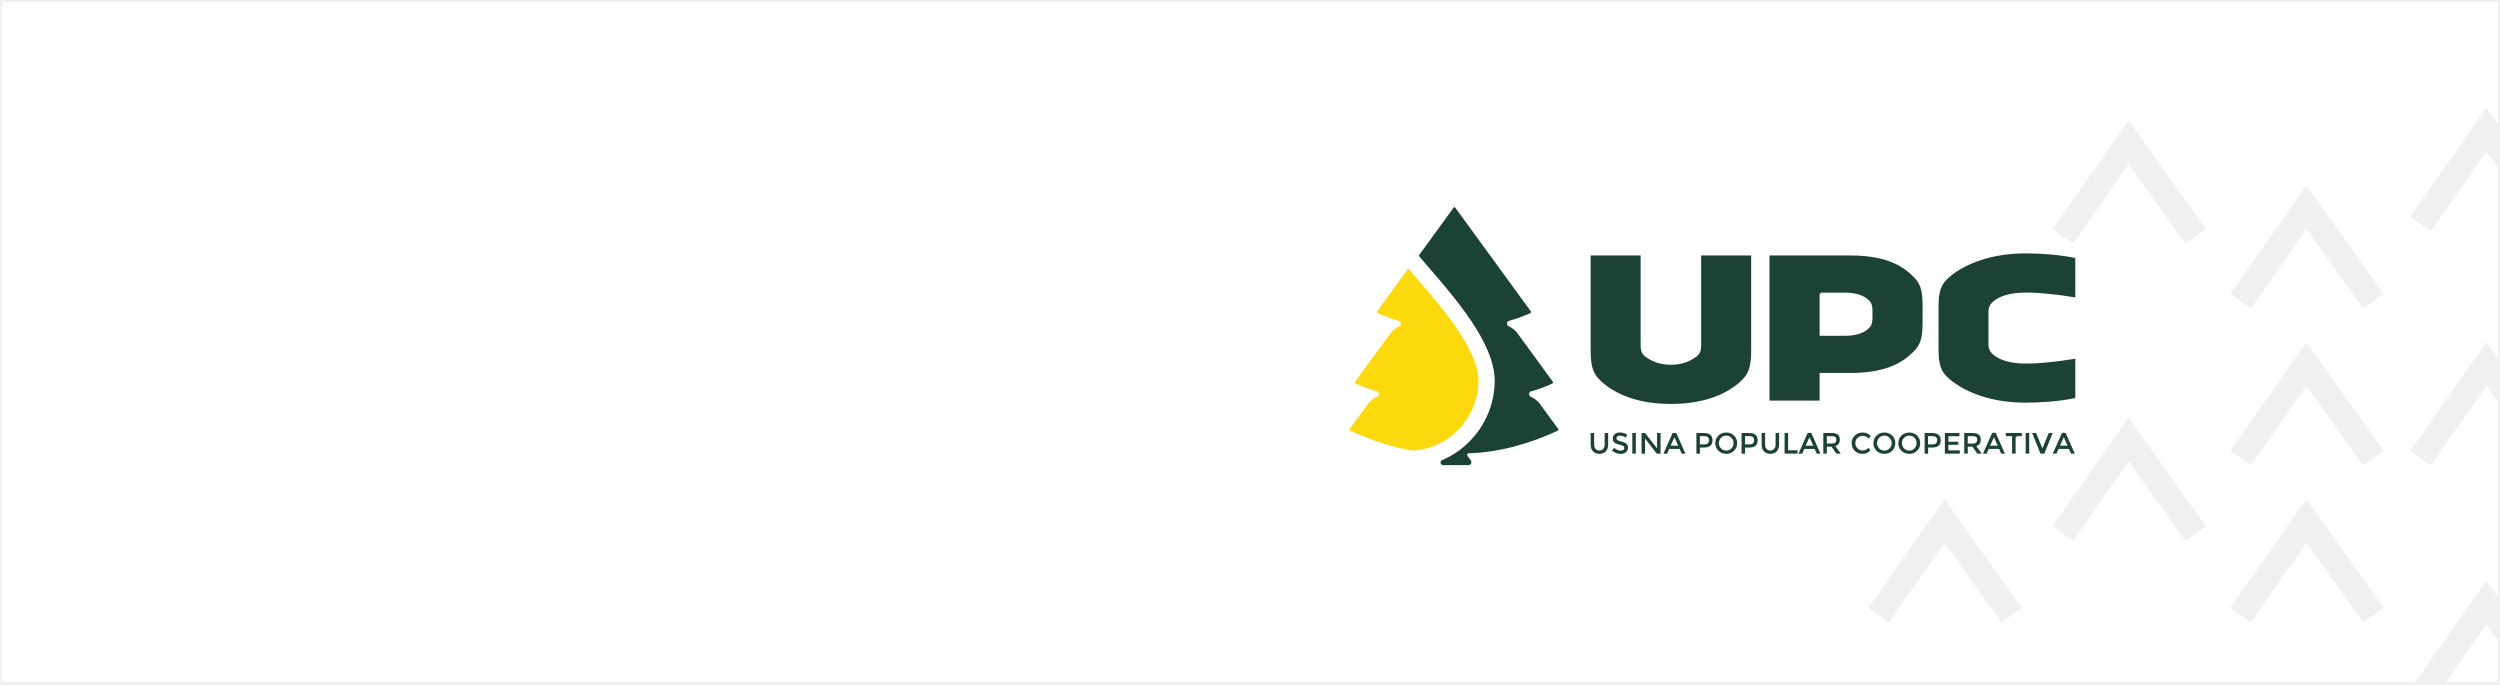
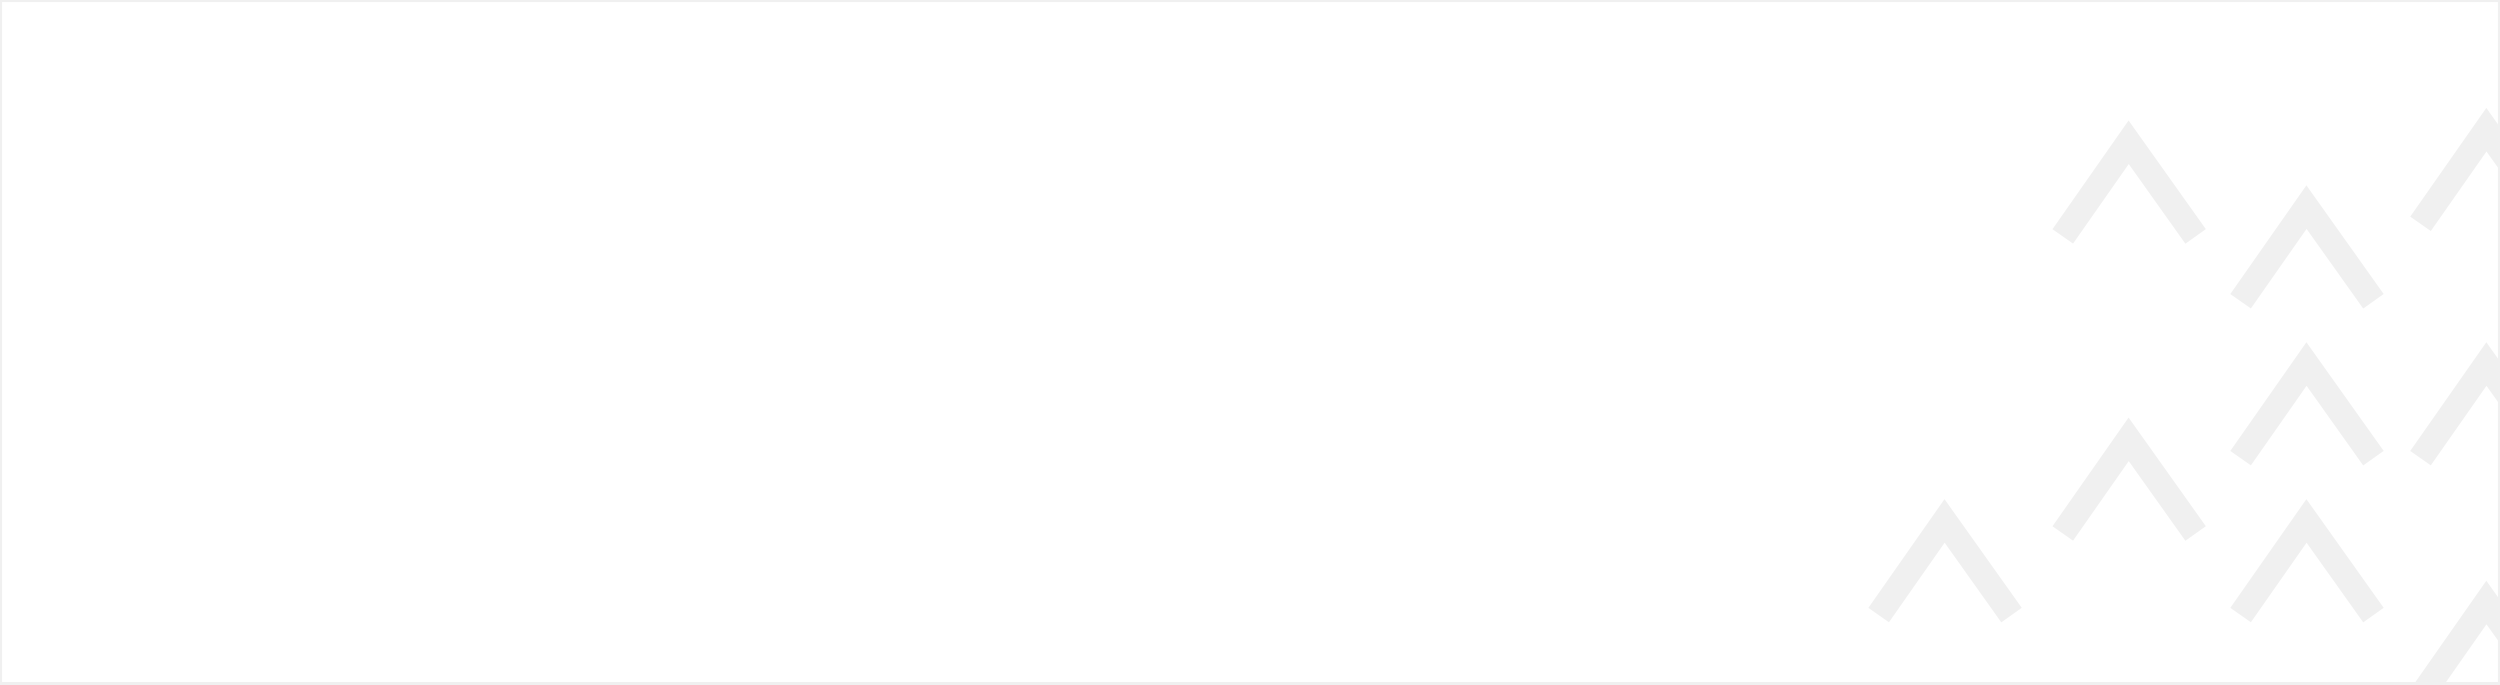
<svg xmlns="http://www.w3.org/2000/svg" width="1195" height="327" viewBox="0 0 1195 327" fill="none">
-   <g clip-path="url(#clip0_387_2833)">
+   <g clip-path="url(#clip0_425_3016)">
    <rect x="0.5" y="0.5" width="1194" height="326" fill="white" stroke="#F0F0F0" />
    <path d="M1157 107L1188.5 62L1220.5 107" stroke="#F0F0F0" stroke-width="12" />
    <path d="M1071 144L1102.5 99L1134.5 144" stroke="#F0F0F0" stroke-width="12" />
    <path d="M1071 219L1102.5 174L1134.5 219" stroke="#F0F0F0" stroke-width="12" />
    <path d="M1157 219L1188.5 174L1220.5 219" stroke="#F0F0F0" stroke-width="12" />
    <path d="M986 255L1017.5 210L1049.5 255" stroke="#F0F0F0" stroke-width="12" />
    <path d="M898 294L929.5 249L961.5 294" stroke="#F0F0F0" stroke-width="12" />
    <path d="M1071 294L1102.5 249L1134.5 294" stroke="#F0F0F0" stroke-width="12" />
    <path d="M1157 333L1188.5 288L1220.5 333" stroke="#F0F0F0" stroke-width="12" />
    <path d="M986 113L1017.5 68L1049.5 113" stroke="#F0F0F0" stroke-width="12" />
-     <path d="M811.153 170.233C812.487 169.128 813.154 167.676 813.154 165.345V122.127H837.06V167.252C837.06 176.346 835.619 179.555 830.162 183.882C823.72 188.876 813.821 193.083 798.692 193.083C783.563 193.083 773.68 188.861 767.222 183.882C761.78 179.555 760.325 176.346 760.325 167.252V122.127H784.23V165.375C784.23 167.706 784.897 169.143 786.231 170.263C789.127 172.473 792.901 174.364 798.677 174.364C804.453 174.364 808.242 172.473 811.123 170.263H811.138L811.153 170.233Z" fill="#1C4235" />
-     <path d="M884.584 122.615C897.862 122.615 906.432 125.698 912.315 130.815L912.318 130.818C915.019 133.125 916.534 134.946 917.396 137.26C918.268 139.595 918.495 142.483 918.495 146.978V153.409C918.495 157.904 918.267 160.791 917.396 163.127C916.534 165.44 915.019 167.262 912.318 169.568L912.315 169.571C906.416 174.689 897.861 177.771 884.584 177.771H869.273V190.997H846.322V122.615H884.584ZM869.773 139.865H869.273V161.021H881.688C887.101 161.021 890.573 159.777 892.914 157.917L892.921 157.911C893.893 157.111 894.576 156.383 894.995 155.387C895.408 154.404 895.544 153.212 895.544 151.532V148.869C895.544 147.188 895.404 145.993 894.989 145.009C894.568 144.011 893.886 143.283 892.92 142.49L892.914 142.485L892.462 142.144C890.133 140.474 886.777 139.381 881.688 139.381H869.773V139.865Z" fill="#1C4235" stroke="#1C4235" />
-     <path d="M968.246 121.611C976.278 121.611 984.724 122.354 991.5 123.73V141.585C983.845 140.3 975.106 139.346 968.579 139.346C960.773 139.346 956.045 141.021 953.115 143.219L952.84 143.431C951.797 144.243 951.071 145.077 950.611 146.05C950.153 147.022 949.979 148.093 949.979 149.349V164.284C949.979 165.547 950.153 166.622 950.611 167.594C951.071 168.568 951.798 169.398 952.842 170.203C955.734 172.504 960.511 174.287 968.579 174.287C975.106 174.287 983.845 173.331 991.5 172.047V189.856C984.724 191.233 976.278 191.976 968.246 191.976C952.221 191.976 940.781 187.22 934.103 182.364L933.471 181.895C930.734 179.766 929.175 177.98 928.278 175.693C927.372 173.383 927.119 170.508 927.119 166.146V147.441C927.119 143.071 927.372 140.197 928.278 137.889C929.176 135.603 930.735 133.82 933.475 131.69L933.474 131.689C940.035 126.662 951.705 121.611 968.246 121.611Z" fill="#1C4235" stroke="#1C4235" />
-     <path d="M764.509 215.358C765.282 215.358 765.889 215.086 766.343 214.571C766.798 214.057 767.025 213.33 767.025 212.437V206.975H768.708V212.498C768.708 213.905 768.329 214.98 767.556 215.767C766.783 216.553 765.782 216.932 764.524 216.932C763.266 216.932 762.25 216.538 761.492 215.767C760.719 214.995 760.34 213.89 760.34 212.498V206.975H762.008V212.437C762.008 213.345 762.235 214.057 762.69 214.571C763.13 215.101 763.751 215.358 764.524 215.358H764.509Z" fill="#1C4235" />
-     <path d="M772.664 209.458C772.664 209.866 772.816 210.169 773.119 210.366C773.437 210.593 774.089 210.82 775.105 211.077C776.166 211.334 776.954 211.682 777.439 212.121C777.924 212.56 778.182 213.195 778.182 214.043C778.182 214.89 777.864 215.617 777.197 216.161C776.545 216.706 775.696 216.963 774.635 216.963C773.119 216.963 771.74 216.419 770.512 215.344L771.558 214.088C772.573 214.966 773.619 215.405 774.68 215.405C775.211 215.405 775.635 215.284 775.954 215.057C776.272 214.815 776.439 214.512 776.439 214.134C776.439 213.755 776.287 213.453 775.999 213.241C775.711 213.029 775.196 212.832 774.453 212.651C773.18 212.363 772.285 212 771.785 211.607C771.209 211.168 770.921 210.487 770.921 209.564C770.921 208.641 771.239 207.975 771.891 207.475C772.543 206.976 773.362 206.719 774.377 206.719C775.742 206.719 776.909 207.127 777.879 207.899L776.985 209.155C776.697 208.898 776.287 208.671 775.802 208.504C775.302 208.338 774.817 208.247 774.332 208.247C773.847 208.247 773.422 208.353 773.134 208.565C772.831 208.777 772.679 209.064 772.679 209.443L772.664 209.458Z" fill="#1C4235" />
-     <path d="M780.244 206.975H781.926V216.841H780.244V206.975Z" fill="#1C4235" />
-     <path d="M792.083 206.975H793.75V216.841H791.946L786.337 209.638V216.841H784.655V206.975H786.337L792.083 214.329V206.975Z" fill="#1C4235" />
-     <path d="M797.888 214.601L796.903 216.841H795.129L799.495 206.975H801.269L805.619 216.841H803.846L802.86 214.601H797.903H797.888ZM802.178 213.043L800.374 208.987L798.57 213.043H802.163H802.178Z" fill="#1C4235" />
-     <path d="M814.276 206.975C815.762 206.975 816.853 207.262 817.535 207.837C818.217 208.412 818.581 209.29 818.581 210.485C818.581 211.681 818.232 212.543 817.535 213.103C816.838 213.663 815.762 213.936 814.306 213.936H812.563V216.841H810.88V206.975H814.276ZM814.473 212.422C815.367 212.422 815.989 212.256 816.338 211.923C816.686 211.59 816.868 211.06 816.868 210.319C816.868 209.638 816.656 209.169 816.247 208.881C815.822 208.594 815.155 208.458 814.215 208.458H812.533V212.407H814.473V212.422Z" fill="#1C4235" />
-     <path d="M825.129 216.93C823.644 216.93 822.401 216.446 821.4 215.478C820.4 214.509 819.899 213.298 819.899 211.846C819.899 210.393 820.4 209.182 821.4 208.199C822.385 207.23 823.644 206.746 825.129 206.746C826.615 206.746 827.858 207.23 828.858 208.199C829.859 209.182 830.359 210.378 830.359 211.846C830.359 213.314 829.859 214.509 828.843 215.478C827.828 216.461 826.6 216.945 825.144 216.945L825.129 216.93ZM825.129 208.229C824.144 208.229 823.31 208.577 822.643 209.273C821.976 209.969 821.628 210.817 821.628 211.815C821.628 212.814 821.961 213.662 822.643 214.343C823.325 215.024 824.144 215.387 825.129 215.387C826.115 215.387 826.948 215.039 827.615 214.343C828.297 213.646 828.631 212.799 828.631 211.815C828.631 210.832 828.297 209.969 827.615 209.273C826.933 208.577 826.115 208.229 825.129 208.229Z" fill="#1C4235" />
-     <path d="M835.862 206.975C837.348 206.975 838.439 207.262 839.121 207.837C839.803 208.412 840.167 209.29 840.167 210.485C840.167 211.681 839.818 212.543 839.121 213.103C838.424 213.663 837.348 213.936 835.892 213.936H834.149V216.841H832.466V206.975H835.862ZM836.059 212.422C836.953 212.422 837.575 212.256 837.924 211.923C838.272 211.59 838.454 211.06 838.454 210.319C838.454 209.638 838.242 209.169 837.833 208.881C837.408 208.594 836.741 208.458 835.801 208.458H834.119V212.407H836.059V212.422Z" fill="#1C4235" />
-     <path d="M846.216 215.358C846.989 215.358 847.595 215.086 848.05 214.571C848.505 214.057 848.732 213.33 848.732 212.437V206.975H850.415V212.498C850.415 213.905 850.036 214.98 849.263 215.767C848.489 216.553 847.489 216.932 846.231 216.932C844.973 216.932 843.957 216.538 843.199 215.767C842.426 214.995 842.047 213.89 842.047 212.498V206.975H843.714V212.437C843.714 213.345 843.942 214.057 844.397 214.571C844.836 215.101 845.458 215.358 846.231 215.358H846.216Z" fill="#1C4235" />
-     <path d="M853.037 216.825V206.959H854.719V215.252H859.237V216.825H853.052H853.037Z" fill="#1C4235" />
-     <path d="M862.436 214.601L861.451 216.841H859.677L864.043 206.975H865.817L870.167 216.841H868.394L867.408 214.601H862.451H862.436ZM866.726 213.043L864.922 208.987L863.118 213.043H866.711H866.726Z" fill="#1C4235" />
-     <path d="M875.23 207.459C876.697 207.459 877.636 207.715 878.155 208.112C878.642 208.486 878.944 209.128 878.944 210.167C878.944 210.905 878.782 211.46 878.5 211.867C878.231 212.257 877.823 212.552 877.24 212.739H876.329L876.902 213.532L878.92 216.325H878.035L875.82 213.207L875.67 212.996H872.729V216.325H872.046V207.459H875.23ZM872.729 212.514H875.291C876.238 212.514 877.038 212.384 877.534 211.976C878.04 211.558 878.247 210.916 878.247 210.152C878.247 209.39 878.038 208.774 877.488 208.416C877.233 208.243 876.913 208.14 876.57 208.078C876.216 208.014 875.8 207.987 875.336 207.987H872.729V212.514Z" fill="#1C4235" stroke="#1C4235" />
-     <path d="M890.434 207.246C891.664 207.246 892.678 207.651 893.561 208.459L893.173 208.886C892.807 208.577 892.442 208.337 892.071 208.178C891.573 207.965 891.019 207.865 890.404 207.865C889.277 207.865 888.298 208.221 887.527 208.972C886.738 209.724 886.357 210.676 886.357 211.801C886.357 212.927 886.74 213.873 887.519 214.651C888.287 215.418 889.2 215.826 890.283 215.826C890.91 215.826 891.452 215.726 891.955 215.495L891.956 215.496C892.31 215.339 892.668 215.1 893.034 214.804L893.421 215.196C892.559 216.031 891.527 216.445 890.313 216.445C888.916 216.445 887.816 216.004 886.931 215.148C886.05 214.296 885.598 213.203 885.598 211.876C885.598 210.548 886.051 209.427 886.959 208.561C887.873 207.689 889.019 207.246 890.434 207.246Z" fill="#1C4235" stroke="#1C4235" />
-     <path d="M900.727 207.246C902.091 207.246 903.206 207.685 904.106 208.555V208.556C905.008 209.443 905.458 210.508 905.458 211.846C905.458 213.183 905.008 214.246 904.096 215.115L904.093 215.118C903.221 215.962 902.185 216.398 900.944 216.44L900.934 216.431H900.727C899.362 216.431 898.247 215.99 897.346 215.118C896.448 214.248 895.998 213.17 895.998 211.846C895.998 210.523 896.447 209.442 897.349 208.556C898.232 207.688 899.36 207.246 900.727 207.246ZM900.727 207.729C899.61 207.73 898.645 208.13 897.88 208.928C897.125 209.717 896.726 210.687 896.726 211.815C896.726 212.938 897.106 213.915 897.888 214.696C898.659 215.465 899.602 215.887 900.727 215.887C901.844 215.887 902.81 215.486 903.575 214.688L903.574 214.688C904.348 213.895 904.729 212.923 904.729 211.815C904.729 210.709 904.35 209.718 903.571 208.923C902.795 208.131 901.847 207.729 900.727 207.729Z" fill="#1C4235" stroke="#1C4235" />
-     <path d="M912.627 207.246C913.991 207.246 915.106 207.685 916.006 208.555V208.556C916.909 209.443 917.358 210.508 917.358 211.846C917.358 213.183 916.909 214.246 915.997 215.115L915.994 215.118C915.122 215.962 914.085 216.398 912.844 216.44L912.834 216.431H912.627C911.262 216.431 910.147 215.99 909.247 215.118C908.348 214.248 907.898 213.17 907.898 211.846C907.898 210.523 908.348 209.442 909.25 208.556C910.132 207.688 911.26 207.246 912.627 207.246ZM912.627 207.729C911.511 207.73 910.545 208.13 909.781 208.928C909.025 209.717 908.626 210.687 908.626 211.815C908.626 212.938 909.006 213.915 909.789 214.696C910.559 215.465 911.502 215.887 912.627 215.887C913.744 215.887 914.711 215.486 915.475 214.688L915.474 214.688C916.249 213.895 916.629 212.923 916.629 211.815C916.629 210.709 916.25 209.718 915.471 208.923C914.696 208.131 913.748 207.729 912.627 207.729Z" fill="#1C4235" stroke="#1C4235" />
-     <path d="M923.36 207.475C924.801 207.475 925.749 207.757 926.298 208.22C926.838 208.675 927.166 209.395 927.166 210.485C927.166 211.581 926.85 212.276 926.307 212.713C925.74 213.168 924.801 213.436 923.391 213.436H921.147V216.341H920.465V207.475H923.36ZM921.102 212.907H923.336L923.351 212.922H923.558C924.482 212.922 925.273 212.756 925.768 212.284C926.254 211.82 926.453 211.132 926.453 210.319C926.453 209.528 926.198 208.876 925.597 208.468C925.044 208.093 924.25 207.958 923.285 207.958H921.102V212.907Z" fill="#1C4235" stroke="#1C4235" />
-     <path d="M936.109 207.475V208.019H930.834V211.651H935.563V212.119H930.834V215.768H936.276V216.341H930.151V207.475H936.109Z" fill="#1C4235" stroke="#1C4235" />
-     <path d="M942.597 207.459C944.064 207.459 945.003 207.715 945.521 208.112C946.009 208.486 946.311 209.128 946.311 210.167C946.311 210.905 946.149 211.46 945.867 211.867C945.598 212.257 945.19 212.552 944.606 212.739H943.695L944.269 213.532L946.287 216.325H945.401L943.187 213.207L943.037 212.996H940.096V216.325H939.413V207.459H942.597ZM940.081 212.514H942.643C943.59 212.514 944.39 212.385 944.886 211.976C945.392 211.558 945.598 210.916 945.598 210.152C945.598 209.39 945.39 208.774 944.84 208.416H944.839C944.584 208.243 944.264 208.14 943.921 208.078C943.567 208.014 943.152 207.987 942.688 207.987H940.081V212.514Z" fill="#1C4235" stroke="#1C4235" />
-     <path d="M953.669 207.475L957.58 216.341H956.899L956.045 214.4L955.915 214.102H950.29L950.158 214.4L949.305 216.341H948.625L952.548 207.475H953.669ZM952.645 208.784L950.841 212.84L950.529 213.543H955.675L955.363 212.84L953.559 208.784L953.102 207.757L952.645 208.784Z" fill="#1C4235" stroke="#1C4235" />
-     <path d="M965.942 207.459V207.973H963.44V208.473H962.956V216.325H962.273V207.973H959.271V207.459H965.942Z" fill="#1C4235" stroke="#1C4235" />
-     <path d="M969.459 207.475V216.341H968.776V207.475H969.459Z" fill="#1C4235" stroke="#1C4235" />
-     <path d="M972.899 207.459L975.803 214.504L976.263 215.62L976.727 214.506L979.662 207.459H980.451L976.868 216.325H975.678L972.095 207.459H972.899Z" fill="#1C4235" stroke="#1C4235" />
-     <path d="M987.065 207.475L990.975 216.341H990.294L989.441 214.4L989.309 214.102H983.669L983.539 214.4L982.685 216.341H982.006L985.943 207.475H987.065ZM986.025 208.784L984.221 212.84L983.909 213.543H989.055L988.743 212.84L986.939 208.784L986.482 207.757L986.025 208.784Z" fill="#1C4235" stroke="#1C4235" />
-     <path d="M744.681 205.856C743.756 206.264 742.073 207.021 739.875 207.944C738.39 208.595 736.571 209.246 734.57 210.032C731.311 211.243 727.354 212.454 723.216 213.604C716.773 215.208 709.557 216.494 702.054 216.66C701.417 216.66 701.053 217.372 701.432 217.901L703.054 220.111C703.191 220.307 703.327 220.534 703.327 220.943C703.327 221.7 702.721 222.335 701.887 222.335H689.836C688.456 222.335 688.092 220.444 689.366 219.914C694.186 217.871 698.597 214.89 702.357 211.077C710.058 203.389 714.469 192.781 714.469 181.977C714.469 164.257 695.914 142.829 682.377 127.182L682.256 127.046C680.937 125.472 679.649 123.974 678.421 122.552C678.254 122.355 678.239 122.068 678.39 121.856L694.868 99.187C695.065 98.93 695.414 98.945 695.566 99.187L731.735 148.822C731.887 149.049 731.856 149.472 731.538 149.654C730.098 150.305 726.369 151.969 721.442 153.331C721.275 153.377 721.109 153.422 721.109 153.422C720.533 153.619 720.32 154.345 720.32 154.633C720.32 154.829 720.366 155.556 721.215 155.979C722.837 156.721 724.277 157.841 725.353 159.324C725.671 159.657 742.286 182.522 742.286 182.522C742.483 182.749 742.392 183.142 742.058 183.309C740.861 184.035 735.085 186.259 731.765 187.077C731.22 187.258 730.886 187.894 730.886 188.333C730.886 188.771 731.113 189.362 731.765 189.679C733.357 190.421 734.555 191.253 735.722 192.6C735.722 192.6 743.119 202.739 744.802 205.008C745.029 205.341 744.999 205.689 744.666 205.856H744.681Z" fill="#1C4235" />
-     <path d="M695.55 155.827C693.959 153.572 692.291 151.317 690.563 149.108C685.925 143.115 680.922 137.335 676.48 132.205L676.299 131.993C675.328 130.843 674.373 129.723 673.433 128.634C673.297 128.467 673.039 128.482 672.918 128.664L658.229 148.82C658.077 149.047 658.108 149.471 658.426 149.652C659.866 150.303 663.58 151.968 668.522 153.33C668.689 153.36 668.855 153.42 668.855 153.42C669.432 153.617 669.644 154.328 669.644 154.631C669.644 154.828 669.613 155.554 668.765 155.978C667.142 156.719 665.687 157.839 664.626 159.322C664.293 159.655 647.678 182.505 647.678 182.505C647.481 182.732 647.572 183.141 647.906 183.292C649.118 184.018 654.879 186.243 658.199 187.06C658.729 187.241 659.078 187.877 659.078 188.316C659.078 188.755 658.851 189.345 658.199 189.663C656.607 190.419 655.394 191.252 654.227 192.598C654.227 192.598 649.588 198.939 646.814 202.722C646.102 203.721 645.495 204.523 645.147 205.007C644.919 205.34 644.95 205.688 645.283 205.839C646.208 206.263 647.891 207.004 650.089 207.928C651.256 208.442 652.62 208.957 654.121 209.532C654.53 209.683 654.955 209.864 655.394 210.031C658.669 211.242 662.61 212.437 666.764 213.602C669.386 214.253 672.145 214.858 674.98 215.342C675.177 215.373 675.374 215.388 675.571 215.373C681.21 214.979 686.531 213.209 691.17 210.228C693.201 208.926 695.096 207.383 696.824 205.643C697.021 205.446 697.203 205.264 697.37 205.067C703.297 198.848 706.692 190.495 706.692 181.975C706.692 174.212 701.917 164.982 695.535 155.842L695.55 155.827Z" fill="#FCD90D" />
  </g>
  <defs>
-     <clipPath id="clip0_387_2833">
+     <clipPath id="clip0_425_3016">
      <rect width="1195" height="327" fill="white" />
    </clipPath>
  </defs>
</svg>
